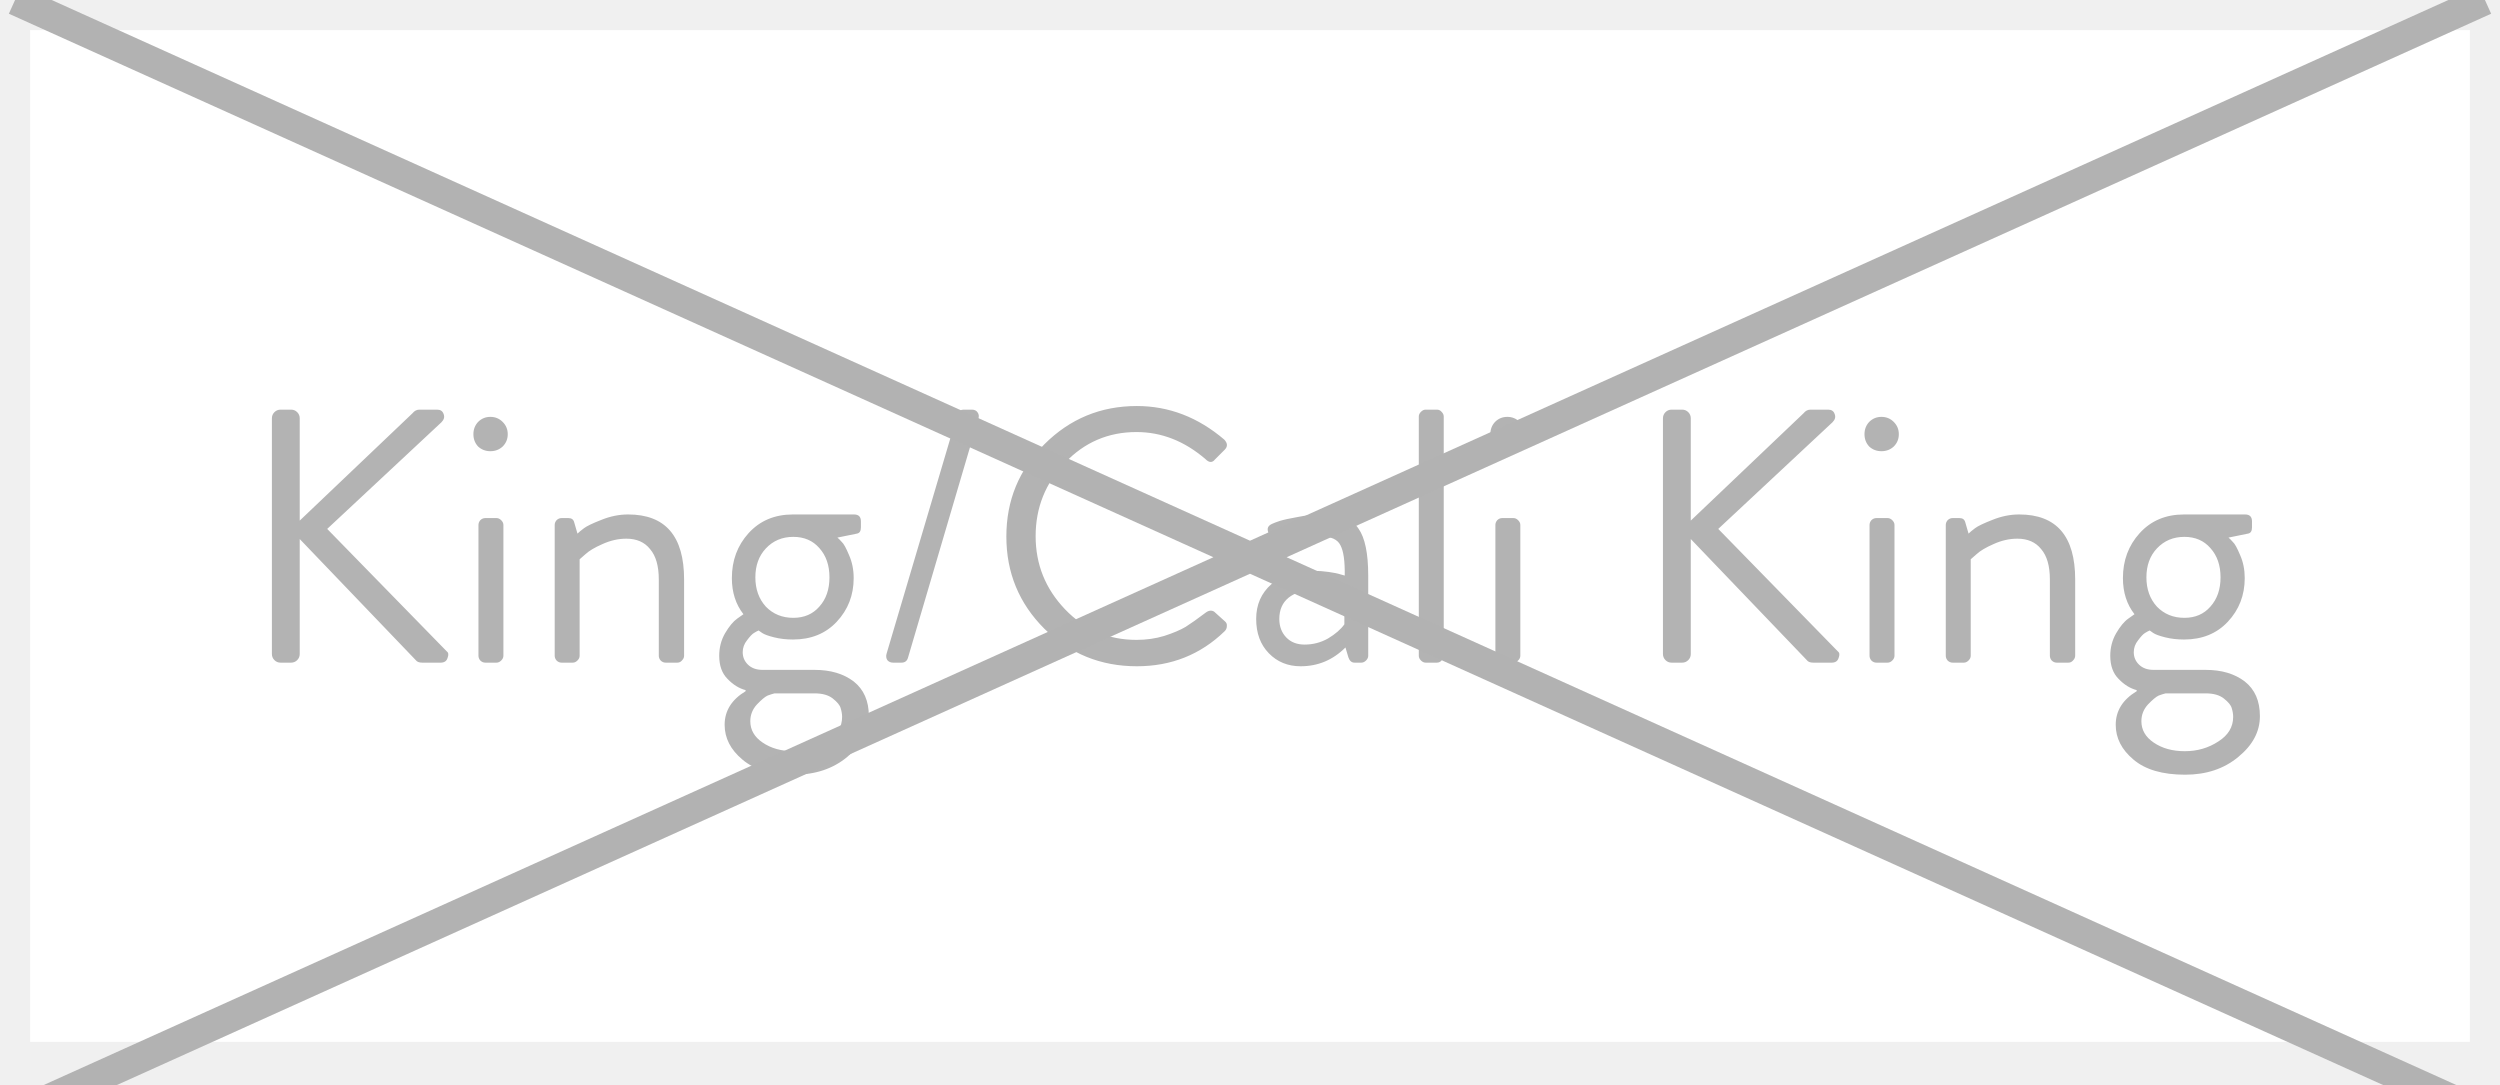
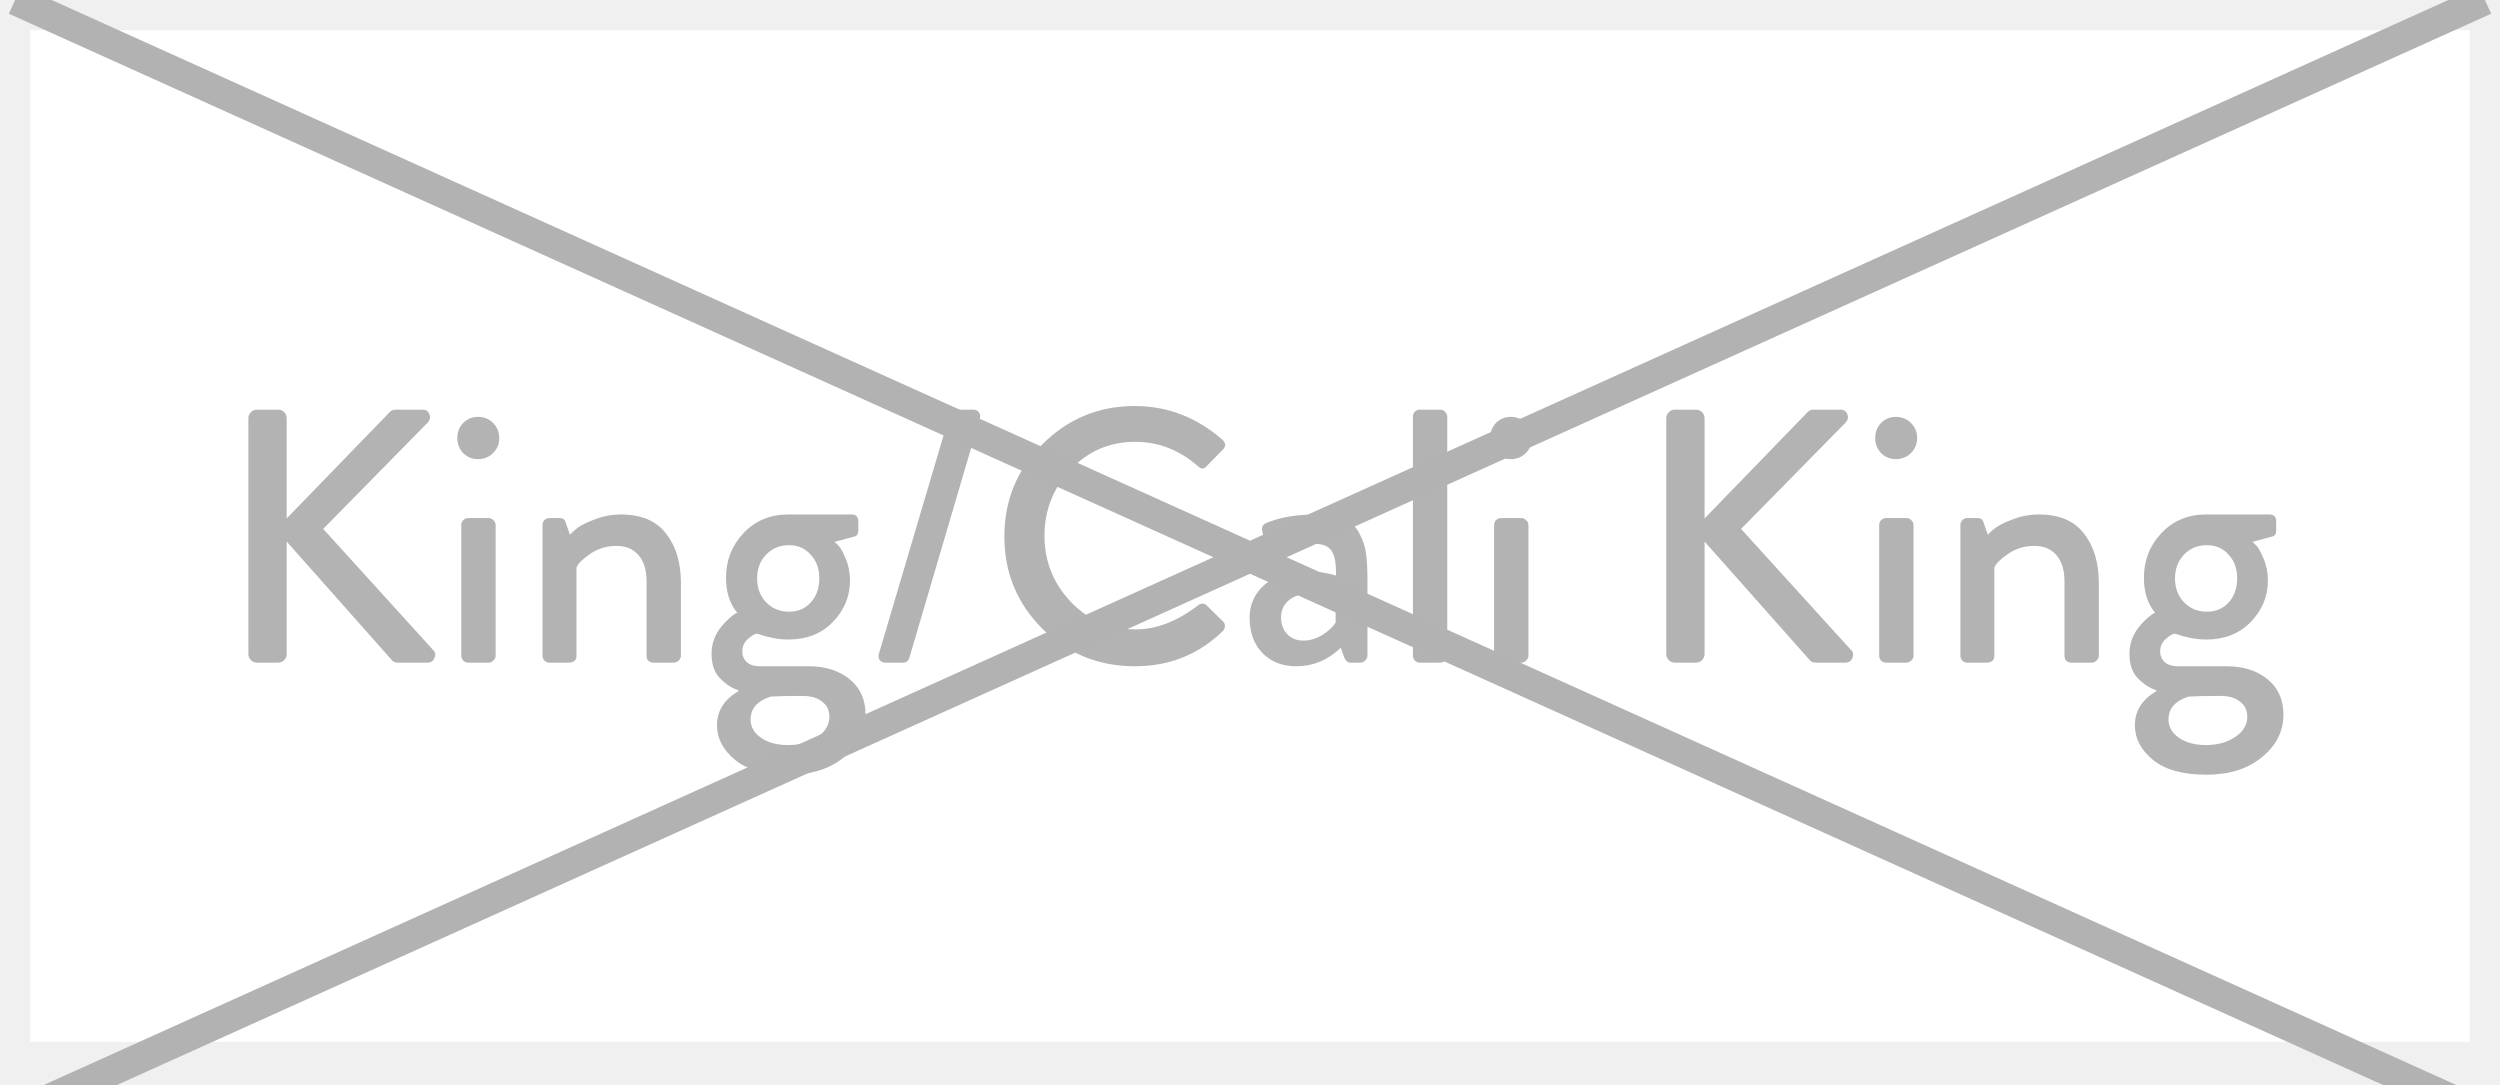
<svg xmlns="http://www.w3.org/2000/svg" width="83" height="36" viewBox="0 0 83 36" fill="none">
  <rect x="0.5" y="0.5" width="82" height="34.59" fill="white" />
  <rect x="0.5" y="0.5" width="82" height="34.59" stroke="#F0F0F0" />
-   <path d="M9.027 21.712V13.888C9.027 13.808 9.055 13.74 9.111 13.684C9.167 13.628 9.235 13.6 9.315 13.6H9.663C9.743 13.6 9.811 13.628 9.867 13.684C9.923 13.74 9.951 13.808 9.951 13.888V17.284L13.695 13.72C13.759 13.64 13.835 13.6 13.923 13.6H14.511C14.623 13.6 14.695 13.648 14.727 13.744C14.767 13.84 14.743 13.932 14.655 14.02L10.863 17.56L14.835 21.628C14.891 21.668 14.899 21.74 14.859 21.844C14.827 21.948 14.751 22 14.631 22H14.019C13.915 22 13.843 21.972 13.803 21.916L9.951 17.896V21.712C9.951 21.792 9.923 21.86 9.867 21.916C9.811 21.972 9.743 22 9.663 22H9.315C9.235 22 9.167 21.972 9.111 21.916C9.055 21.86 9.027 21.792 9.027 21.712ZM16.689 14.824C16.577 14.928 16.441 14.98 16.281 14.98C16.121 14.98 15.985 14.928 15.873 14.824C15.769 14.712 15.717 14.576 15.717 14.416C15.717 14.256 15.769 14.12 15.873 14.008C15.985 13.896 16.121 13.84 16.281 13.84C16.441 13.84 16.577 13.896 16.689 14.008C16.801 14.12 16.857 14.256 16.857 14.416C16.857 14.576 16.801 14.712 16.689 14.824ZM15.885 21.772V17.428C15.885 17.372 15.905 17.32 15.945 17.272C15.993 17.224 16.049 17.2 16.113 17.2H16.485C16.541 17.2 16.593 17.224 16.641 17.272C16.689 17.32 16.713 17.372 16.713 17.428V21.772C16.713 21.828 16.689 21.88 16.641 21.928C16.593 21.976 16.541 22 16.485 22H16.113C16.049 22 15.993 21.976 15.945 21.928C15.905 21.88 15.885 21.828 15.885 21.772ZM18.416 21.772V17.428C18.416 17.372 18.436 17.32 18.477 17.272C18.524 17.224 18.581 17.2 18.645 17.2H18.872C18.977 17.2 19.041 17.248 19.064 17.344L19.172 17.716C19.221 17.668 19.293 17.608 19.389 17.536C19.485 17.464 19.677 17.372 19.965 17.26C20.261 17.14 20.556 17.08 20.852 17.08C22.093 17.08 22.712 17.8 22.712 19.24V21.772C22.712 21.828 22.689 21.88 22.64 21.928C22.601 21.976 22.549 22 22.485 22H22.101C22.037 22 21.98 21.976 21.933 21.928C21.892 21.88 21.872 21.828 21.872 21.772V19.24C21.872 18.792 21.776 18.456 21.584 18.232C21.401 18 21.137 17.884 20.793 17.884C20.529 17.884 20.265 17.944 20 18.064C19.744 18.176 19.556 18.288 19.436 18.4L19.244 18.568V21.772C19.244 21.828 19.221 21.88 19.172 21.928C19.125 21.976 19.073 22 19.017 22H18.645C18.581 22 18.524 21.976 18.477 21.928C18.436 21.88 18.416 21.828 18.416 21.772ZM23.878 21.772C23.878 21.5 23.942 21.252 24.07 21.028C24.206 20.796 24.342 20.632 24.478 20.536L24.682 20.392C24.426 20.064 24.298 19.664 24.298 19.192C24.298 18.608 24.482 18.112 24.85 17.704C25.226 17.288 25.718 17.08 26.326 17.08H28.354C28.506 17.08 28.582 17.156 28.582 17.308V17.512C28.582 17.632 28.538 17.7 28.45 17.716L27.802 17.848C27.842 17.88 27.89 17.928 27.946 17.992C28.01 18.048 28.09 18.192 28.186 18.424C28.29 18.656 28.342 18.912 28.342 19.192C28.342 19.76 28.154 20.244 27.778 20.644C27.41 21.036 26.926 21.232 26.326 21.232C26.102 21.232 25.894 21.208 25.702 21.16C25.51 21.112 25.378 21.064 25.306 21.016L25.186 20.932C25.146 20.948 25.094 20.976 25.03 21.016C24.974 21.048 24.898 21.128 24.802 21.256C24.706 21.376 24.658 21.508 24.658 21.652C24.658 21.812 24.714 21.948 24.826 22.06C24.946 22.18 25.11 22.24 25.318 22.24H27.046C27.574 22.24 28.006 22.368 28.342 22.624C28.678 22.888 28.846 23.272 28.846 23.776C28.846 24.288 28.606 24.74 28.126 25.132C27.654 25.524 27.066 25.72 26.362 25.72C25.61 25.72 25.038 25.552 24.646 25.216C24.254 24.888 24.058 24.504 24.058 24.064C24.058 23.6 24.29 23.228 24.754 22.948V22.912C24.538 22.856 24.338 22.732 24.154 22.54C23.97 22.356 23.878 22.1 23.878 21.772ZM26.338 20.512C26.698 20.512 26.986 20.388 27.202 20.14C27.426 19.892 27.538 19.568 27.538 19.168C27.538 18.768 27.426 18.444 27.202 18.196C26.986 17.948 26.698 17.824 26.338 17.824C25.97 17.824 25.666 17.952 25.426 18.208C25.194 18.456 25.078 18.776 25.078 19.168C25.078 19.56 25.194 19.884 25.426 20.14C25.666 20.388 25.97 20.512 26.338 20.512ZM24.91 23.944C24.91 24.232 25.046 24.468 25.318 24.652C25.598 24.844 25.942 24.94 26.35 24.94C26.766 24.94 27.138 24.832 27.466 24.616C27.794 24.408 27.958 24.136 27.958 23.8C27.958 23.712 27.942 23.616 27.91 23.512C27.886 23.416 27.798 23.308 27.646 23.188C27.502 23.076 27.302 23.02 27.046 23.02H25.714C25.65 23.036 25.574 23.06 25.486 23.092C25.398 23.132 25.278 23.232 25.126 23.392C24.982 23.552 24.91 23.736 24.91 23.944ZM29.435 21.7L31.787 13.756C31.819 13.652 31.891 13.6 32.003 13.6H32.267C32.355 13.6 32.419 13.632 32.459 13.696C32.499 13.752 32.507 13.82 32.483 13.9L30.143 21.844C30.111 21.948 30.039 22 29.927 22H29.651C29.571 22 29.507 21.972 29.459 21.916C29.419 21.852 29.411 21.78 29.435 21.7ZM34.671 20.872C33.831 20.032 33.411 19.012 33.411 17.812C33.411 16.612 33.831 15.592 34.671 14.752C35.519 13.904 36.543 13.48 37.743 13.48C38.807 13.48 39.775 13.852 40.647 14.596C40.759 14.716 40.763 14.828 40.659 14.932L40.335 15.256C40.247 15.368 40.143 15.364 40.023 15.244C39.327 14.644 38.563 14.344 37.731 14.344C36.795 14.344 36.003 14.684 35.355 15.364C34.707 16.044 34.383 16.856 34.383 17.8C34.383 18.736 34.707 19.544 35.355 20.224C36.003 20.904 36.795 21.244 37.731 21.244C38.059 21.244 38.367 21.2 38.655 21.112C38.951 21.016 39.187 20.916 39.363 20.812C39.539 20.7 39.759 20.544 40.023 20.344C40.127 20.264 40.223 20.252 40.311 20.308L40.671 20.632C40.719 20.672 40.739 20.724 40.731 20.788C40.731 20.852 40.707 20.908 40.659 20.956C39.859 21.732 38.887 22.12 37.743 22.12C36.543 22.12 35.519 21.704 34.671 20.872ZM42.125 21.688C41.845 21.4 41.705 21.02 41.705 20.548C41.705 20.076 41.873 19.692 42.209 19.396C42.553 19.1 43.025 18.952 43.625 18.952C43.777 18.952 43.937 18.964 44.105 18.988C44.281 19.012 44.417 19.04 44.513 19.072L44.645 19.108C44.653 18.628 44.605 18.292 44.501 18.1C44.405 17.908 44.193 17.812 43.865 17.812C43.361 17.812 42.881 17.9 42.425 18.076C42.313 18.124 42.237 18.084 42.197 17.956L42.101 17.656C42.061 17.536 42.105 17.448 42.233 17.392C42.281 17.368 42.365 17.336 42.485 17.296C42.613 17.256 42.813 17.212 43.085 17.164C43.357 17.108 43.629 17.08 43.901 17.08C44.493 17.08 44.893 17.236 45.101 17.548C45.317 17.852 45.425 18.372 45.425 19.108V21.772C45.425 21.828 45.401 21.88 45.353 21.928C45.305 21.976 45.253 22 45.197 22H44.969C44.873 22 44.805 21.94 44.765 21.82L44.669 21.496C44.253 21.912 43.757 22.12 43.181 22.12C42.757 22.12 42.405 21.976 42.125 21.688ZM42.473 20.548C42.473 20.796 42.549 21 42.701 21.16C42.853 21.32 43.057 21.4 43.313 21.4C43.593 21.4 43.853 21.332 44.093 21.196C44.333 21.052 44.513 20.896 44.633 20.728V19.78C44.417 19.652 44.081 19.588 43.625 19.588C43.281 19.588 43.001 19.672 42.785 19.84C42.577 20.008 42.473 20.244 42.473 20.548ZM47.104 21.772V13.828C47.104 13.772 47.128 13.72 47.176 13.672C47.224 13.624 47.276 13.6 47.332 13.6H47.704C47.768 13.6 47.82 13.624 47.86 13.672C47.908 13.72 47.932 13.772 47.932 13.828V21.772C47.932 21.828 47.908 21.88 47.86 21.928C47.82 21.976 47.768 22 47.704 22H47.332C47.276 22 47.224 21.976 47.176 21.928C47.128 21.88 47.104 21.828 47.104 21.772ZM50.451 14.824C50.339 14.928 50.203 14.98 50.043 14.98C49.883 14.98 49.747 14.928 49.635 14.824C49.531 14.712 49.479 14.576 49.479 14.416C49.479 14.256 49.531 14.12 49.635 14.008C49.747 13.896 49.883 13.84 50.043 13.84C50.203 13.84 50.339 13.896 50.451 14.008C50.563 14.12 50.619 14.256 50.619 14.416C50.619 14.576 50.563 14.712 50.451 14.824ZM49.647 21.772V17.428C49.647 17.372 49.667 17.32 49.707 17.272C49.755 17.224 49.811 17.2 49.875 17.2H50.247C50.303 17.2 50.355 17.224 50.403 17.272C50.451 17.32 50.475 17.372 50.475 17.428V21.772C50.475 21.828 50.451 21.88 50.403 21.928C50.355 21.976 50.303 22 50.247 22H49.875C49.811 22 49.755 21.976 49.707 21.928C49.667 21.88 49.647 21.828 49.647 21.772ZM55.21 21.712V13.888C55.21 13.808 55.238 13.74 55.294 13.684C55.35 13.628 55.418 13.6 55.498 13.6H55.846C55.926 13.6 55.994 13.628 56.05 13.684C56.106 13.74 56.134 13.808 56.134 13.888V17.284L59.878 13.72C59.942 13.64 60.018 13.6 60.106 13.6H60.694C60.806 13.6 60.878 13.648 60.91 13.744C60.95 13.84 60.926 13.932 60.838 14.02L57.046 17.56L61.018 21.628C61.074 21.668 61.082 21.74 61.042 21.844C61.01 21.948 60.934 22 60.814 22H60.202C60.098 22 60.026 21.972 59.986 21.916L56.134 17.896V21.712C56.134 21.792 56.106 21.86 56.05 21.916C55.994 21.972 55.926 22 55.846 22H55.498C55.418 22 55.35 21.972 55.294 21.916C55.238 21.86 55.21 21.792 55.21 21.712ZM62.873 14.824C62.761 14.928 62.625 14.98 62.465 14.98C62.305 14.98 62.169 14.928 62.057 14.824C61.953 14.712 61.901 14.576 61.901 14.416C61.901 14.256 61.953 14.12 62.057 14.008C62.169 13.896 62.305 13.84 62.465 13.84C62.625 13.84 62.761 13.896 62.873 14.008C62.985 14.12 63.041 14.256 63.041 14.416C63.041 14.576 62.985 14.712 62.873 14.824ZM62.069 21.772V17.428C62.069 17.372 62.089 17.32 62.129 17.272C62.177 17.224 62.233 17.2 62.297 17.2H62.669C62.725 17.2 62.777 17.224 62.825 17.272C62.873 17.32 62.897 17.372 62.897 17.428V21.772C62.897 21.828 62.873 21.88 62.825 21.928C62.777 21.976 62.725 22 62.669 22H62.297C62.233 22 62.177 21.976 62.129 21.928C62.089 21.88 62.069 21.828 62.069 21.772ZM64.6 21.772V17.428C64.6 17.372 64.62 17.32 64.66 17.272C64.708 17.224 64.764 17.2 64.828 17.2H65.056C65.16 17.2 65.224 17.248 65.248 17.344L65.356 17.716C65.404 17.668 65.476 17.608 65.572 17.536C65.668 17.464 65.86 17.372 66.148 17.26C66.444 17.14 66.74 17.08 67.036 17.08C68.276 17.08 68.896 17.8 68.896 19.24V21.772C68.896 21.828 68.872 21.88 68.824 21.928C68.784 21.976 68.732 22 68.668 22H68.284C68.22 22 68.164 21.976 68.116 21.928C68.076 21.88 68.056 21.828 68.056 21.772V19.24C68.056 18.792 67.96 18.456 67.768 18.232C67.584 18 67.32 17.884 66.976 17.884C66.712 17.884 66.448 17.944 66.184 18.064C65.928 18.176 65.74 18.288 65.62 18.4L65.428 18.568V21.772C65.428 21.828 65.404 21.88 65.356 21.928C65.308 21.976 65.256 22 65.2 22H64.828C64.764 22 64.708 21.976 64.66 21.928C64.62 21.88 64.6 21.828 64.6 21.772ZM70.061 21.772C70.061 21.5 70.126 21.252 70.254 21.028C70.389 20.796 70.525 20.632 70.662 20.536L70.865 20.392C70.609 20.064 70.481 19.664 70.481 19.192C70.481 18.608 70.665 18.112 71.034 17.704C71.409 17.288 71.901 17.08 72.51 17.08H74.537C74.689 17.08 74.766 17.156 74.766 17.308V17.512C74.766 17.632 74.722 17.7 74.633 17.716L73.986 17.848C74.025 17.88 74.073 17.928 74.129 17.992C74.194 18.048 74.273 18.192 74.37 18.424C74.474 18.656 74.525 18.912 74.525 19.192C74.525 19.76 74.338 20.244 73.962 20.644C73.594 21.036 73.109 21.232 72.51 21.232C72.285 21.232 72.078 21.208 71.885 21.16C71.694 21.112 71.561 21.064 71.49 21.016L71.37 20.932C71.329 20.948 71.278 20.976 71.213 21.016C71.157 21.048 71.082 21.128 70.986 21.256C70.889 21.376 70.841 21.508 70.841 21.652C70.841 21.812 70.897 21.948 71.01 22.06C71.129 22.18 71.293 22.24 71.501 22.24H73.23C73.757 22.24 74.189 22.368 74.525 22.624C74.862 22.888 75.029 23.272 75.029 23.776C75.029 24.288 74.79 24.74 74.309 25.132C73.838 25.524 73.249 25.72 72.546 25.72C71.793 25.72 71.222 25.552 70.829 25.216C70.438 24.888 70.242 24.504 70.242 24.064C70.242 23.6 70.474 23.228 70.938 22.948V22.912C70.722 22.856 70.522 22.732 70.338 22.54C70.153 22.356 70.061 22.1 70.061 21.772ZM72.522 20.512C72.882 20.512 73.169 20.388 73.385 20.14C73.609 19.892 73.722 19.568 73.722 19.168C73.722 18.768 73.609 18.444 73.385 18.196C73.169 17.948 72.882 17.824 72.522 17.824C72.153 17.824 71.85 17.952 71.609 18.208C71.377 18.456 71.261 18.776 71.261 19.168C71.261 19.56 71.377 19.884 71.609 20.14C71.85 20.388 72.153 20.512 72.522 20.512ZM71.094 23.944C71.094 24.232 71.23 24.468 71.501 24.652C71.781 24.844 72.126 24.94 72.534 24.94C72.95 24.94 73.322 24.832 73.65 24.616C73.978 24.408 74.141 24.136 74.141 23.8C74.141 23.712 74.126 23.616 74.094 23.512C74.07 23.416 73.981 23.308 73.829 23.188C73.686 23.076 73.486 23.02 73.23 23.02H71.897C71.834 23.036 71.757 23.06 71.669 23.092C71.582 23.132 71.462 23.232 71.309 23.392C71.165 23.552 71.094 23.736 71.094 23.944Z" fill="black" fill-opacity="0.3" />
+   <path d="M8.246 21.712V13.888C8.246 13.808 8.274 13.74 8.33 13.684C8.386 13.628 8.454 13.6 8.534 13.6H9.23C9.31 13.6 9.378 13.628 9.434 13.684C9.49 13.74 9.518 13.808 9.518 13.888V17.212L12.902 13.72C12.966 13.64 13.042 13.6 13.13 13.6H14.03C14.142 13.6 14.218 13.652 14.258 13.756C14.298 13.852 14.278 13.944 14.198 14.032L10.73 17.56L14.402 21.604C14.458 21.66 14.466 21.74 14.426 21.844C14.386 21.948 14.306 22 14.186 22H13.226C13.122 22 13.05 21.972 13.01 21.916L9.518 17.98V21.712C9.518 21.792 9.49 21.86 9.434 21.916C9.378 21.972 9.31 22 9.23 22H8.534C8.454 22 8.386 21.972 8.33 21.916C8.274 21.86 8.246 21.792 8.246 21.712ZM15.867 15.244C15.675 15.244 15.511 15.176 15.375 15.04C15.247 14.904 15.183 14.74 15.183 14.548C15.183 14.348 15.247 14.18 15.375 14.044C15.511 13.908 15.675 13.84 15.867 13.84C16.067 13.84 16.235 13.908 16.371 14.044C16.507 14.18 16.575 14.348 16.575 14.548C16.575 14.74 16.507 14.904 16.371 15.04C16.235 15.176 16.067 15.244 15.867 15.244ZM15.315 21.772V17.428C15.315 17.372 15.335 17.32 15.375 17.272C15.423 17.224 15.479 17.2 15.543 17.2H16.227C16.283 17.2 16.335 17.224 16.383 17.272C16.431 17.32 16.455 17.372 16.455 17.428V21.772C16.455 21.828 16.431 21.88 16.383 21.928C16.335 21.976 16.283 22 16.227 22H15.543C15.479 22 15.423 21.976 15.375 21.928C15.335 21.88 15.315 21.828 15.315 21.772ZM18.011 21.772V17.428C18.011 17.372 18.03 17.32 18.07 17.272C18.119 17.224 18.174 17.2 18.238 17.2H18.587C18.691 17.2 18.755 17.248 18.779 17.344L18.922 17.752C18.979 17.688 19.062 17.612 19.174 17.524C19.294 17.436 19.491 17.34 19.762 17.236C20.035 17.132 20.314 17.08 20.602 17.08C21.291 17.08 21.794 17.292 22.114 17.716C22.442 18.132 22.607 18.68 22.607 19.36V21.772C22.607 21.828 22.582 21.88 22.535 21.928C22.486 21.976 22.434 22 22.378 22H21.695C21.631 22 21.575 21.98 21.526 21.94C21.486 21.892 21.466 21.836 21.466 21.772V19.312C21.466 18.928 21.378 18.636 21.203 18.436C21.026 18.228 20.782 18.124 20.471 18.124C20.142 18.124 19.851 18.212 19.595 18.388C19.338 18.564 19.186 18.716 19.139 18.844V21.772C19.139 21.924 19.047 22 18.863 22H18.238C18.174 22 18.119 21.976 18.07 21.928C18.03 21.88 18.011 21.828 18.011 21.772ZM23.624 21.712C23.624 21.536 23.652 21.372 23.708 21.22C23.772 21.06 23.844 20.932 23.924 20.836C24.004 20.732 24.084 20.644 24.164 20.572C24.252 20.492 24.324 20.432 24.38 20.392L24.476 20.344C24.228 20.048 24.104 19.66 24.104 19.18C24.104 18.604 24.296 18.112 24.68 17.704C25.072 17.288 25.568 17.08 26.168 17.08H28.268C28.42 17.08 28.496 17.156 28.496 17.308V17.608C28.496 17.728 28.452 17.796 28.364 17.812L27.704 17.992C27.744 18.024 27.792 18.068 27.848 18.124C27.904 18.18 27.98 18.32 28.076 18.544C28.172 18.768 28.22 19.012 28.22 19.276C28.22 19.804 28.028 20.264 27.644 20.656C27.268 21.04 26.78 21.232 26.18 21.232C26.004 21.232 25.836 21.216 25.676 21.184C25.516 21.152 25.388 21.12 25.292 21.088C25.204 21.056 25.152 21.04 25.136 21.04C25.064 21.04 24.964 21.096 24.836 21.208C24.708 21.32 24.644 21.46 24.644 21.628C24.644 21.772 24.696 21.892 24.8 21.988C24.904 22.076 25.044 22.12 25.22 22.12H26.852C27.396 22.12 27.844 22.26 28.196 22.54C28.556 22.828 28.736 23.224 28.736 23.728C28.736 24.28 28.5 24.748 28.028 25.132C27.564 25.524 26.948 25.72 26.18 25.72C25.396 25.72 24.804 25.556 24.404 25.228C24.004 24.9 23.804 24.516 23.804 24.076C23.804 23.604 24.04 23.228 24.512 22.948V22.912C24.312 22.856 24.112 22.728 23.912 22.528C23.72 22.336 23.624 22.064 23.624 21.712ZM26.192 20.308C26.488 20.308 26.728 20.208 26.912 20.008C27.104 19.8 27.2 19.532 27.2 19.204C27.2 18.876 27.104 18.612 26.912 18.412C26.728 18.204 26.488 18.1 26.192 18.1C25.888 18.1 25.636 18.204 25.436 18.412C25.236 18.62 25.136 18.884 25.136 19.204C25.136 19.524 25.236 19.788 25.436 19.996C25.636 20.204 25.888 20.308 26.192 20.308ZM24.92 23.884C24.92 24.132 25.036 24.336 25.268 24.496C25.5 24.656 25.8 24.736 26.168 24.736C26.544 24.736 26.864 24.648 27.128 24.472C27.4 24.296 27.536 24.068 27.536 23.788C27.536 23.7 27.516 23.608 27.476 23.512C27.444 23.424 27.356 23.332 27.212 23.236C27.068 23.148 26.876 23.104 26.636 23.104C26.164 23.104 25.812 23.112 25.58 23.128C25.14 23.272 24.92 23.524 24.92 23.884ZM29.181 21.7L31.533 13.756C31.565 13.652 31.637 13.6 31.749 13.6H32.313C32.401 13.6 32.465 13.632 32.505 13.696C32.545 13.752 32.553 13.82 32.529 13.9L30.189 21.844C30.157 21.948 30.085 22 29.973 22H29.397C29.317 22 29.253 21.972 29.205 21.916C29.165 21.852 29.157 21.78 29.181 21.7ZM34.605 20.872C33.765 20.032 33.345 19.012 33.345 17.812C33.345 16.612 33.765 15.592 34.605 14.752C35.453 13.904 36.477 13.48 37.677 13.48C38.757 13.48 39.725 13.852 40.581 14.596C40.701 14.708 40.705 14.82 40.593 14.932L40.065 15.472C39.977 15.584 39.877 15.584 39.765 15.472C39.149 14.936 38.457 14.668 37.689 14.668C36.841 14.668 36.125 14.976 35.541 15.592C34.965 16.208 34.677 16.94 34.677 17.788C34.677 18.636 34.969 19.368 35.553 19.984C36.137 20.592 36.853 20.896 37.701 20.896C38.389 20.896 39.077 20.632 39.765 20.104C39.869 20.024 39.965 20.02 40.053 20.092L40.605 20.632C40.653 20.68 40.673 20.736 40.665 20.8C40.665 20.856 40.641 20.908 40.593 20.956C39.793 21.732 38.821 22.12 37.677 22.12C36.477 22.12 35.453 21.704 34.605 20.872ZM41.487 20.512C41.487 20.064 41.655 19.696 41.991 19.408C42.335 19.112 42.807 18.964 43.407 18.964C43.559 18.964 43.711 18.976 43.863 19C44.023 19.024 44.143 19.048 44.223 19.072L44.355 19.108C44.363 18.716 44.315 18.444 44.211 18.292C44.107 18.132 43.907 18.052 43.611 18.052C43.219 18.052 42.771 18.124 42.267 18.268C42.131 18.3 42.043 18.236 42.003 18.076L41.907 17.632C41.875 17.496 41.927 17.404 42.063 17.356C42.495 17.172 43.047 17.08 43.719 17.08C44.087 17.08 44.387 17.132 44.619 17.236C44.859 17.34 45.031 17.5 45.135 17.716C45.247 17.924 45.319 18.14 45.351 18.364C45.383 18.588 45.399 18.872 45.399 19.216V21.772C45.399 21.828 45.375 21.88 45.327 21.928C45.279 21.976 45.227 22 45.171 22H44.835C44.747 22 44.679 21.944 44.631 21.832L44.511 21.508C44.087 21.916 43.595 22.12 43.035 22.12C42.579 22.12 42.207 21.976 41.919 21.688C41.631 21.392 41.487 21 41.487 20.512ZM42.531 20.5C42.531 20.724 42.599 20.908 42.735 21.052C42.871 21.196 43.047 21.268 43.263 21.268C43.487 21.268 43.703 21.204 43.911 21.076C44.119 20.94 44.263 20.804 44.343 20.668V19.9C44.151 19.772 43.871 19.708 43.503 19.708C43.215 19.708 42.979 19.78 42.795 19.924C42.619 20.068 42.531 20.26 42.531 20.5ZM46.909 21.772V13.828C46.909 13.772 46.929 13.72 46.969 13.672C47.017 13.624 47.073 13.6 47.137 13.6H47.821C47.877 13.6 47.929 13.624 47.977 13.672C48.025 13.72 48.049 13.772 48.049 13.828V21.772C48.049 21.828 48.025 21.88 47.977 21.928C47.929 21.976 47.877 22 47.821 22H47.137C47.073 22 47.017 21.976 46.969 21.928C46.929 21.88 46.909 21.828 46.909 21.772ZM50.156 15.244C49.964 15.244 49.8 15.176 49.664 15.04C49.536 14.904 49.472 14.74 49.472 14.548C49.472 14.348 49.536 14.18 49.664 14.044C49.8 13.908 49.964 13.84 50.156 13.84C50.356 13.84 50.524 13.908 50.66 14.044C50.796 14.18 50.864 14.348 50.864 14.548C50.864 14.74 50.796 14.904 50.66 15.04C50.524 15.176 50.356 15.244 50.156 15.244ZM49.604 21.772V17.428C49.604 17.372 49.624 17.32 49.664 17.272C49.712 17.224 49.768 17.2 49.832 17.2H50.516C50.572 17.2 50.624 17.224 50.672 17.272C50.72 17.32 50.744 17.372 50.744 17.428V21.772C50.744 21.828 50.72 21.88 50.672 21.928C50.624 21.976 50.572 22 50.516 22H49.832C49.768 22 49.712 21.976 49.664 21.928C49.624 21.88 49.604 21.828 49.604 21.772ZM55.32 21.712V13.888C55.32 13.808 55.348 13.74 55.404 13.684C55.46 13.628 55.528 13.6 55.608 13.6H56.304C56.384 13.6 56.452 13.628 56.508 13.684C56.564 13.74 56.592 13.808 56.592 13.888V17.212L59.976 13.72C60.04 13.64 60.116 13.6 60.204 13.6H61.104C61.216 13.6 61.292 13.652 61.332 13.756C61.372 13.852 61.352 13.944 61.272 14.032L57.804 17.56L61.476 21.604C61.532 21.66 61.54 21.74 61.5 21.844C61.46 21.948 61.38 22 61.26 22H60.3C60.196 22 60.124 21.972 60.084 21.916L56.592 17.98V21.712C56.592 21.792 56.564 21.86 56.508 21.916C56.452 21.972 56.384 22 56.304 22H55.608C55.528 22 55.46 21.972 55.404 21.916C55.348 21.86 55.32 21.792 55.32 21.712ZM62.941 15.244C62.749 15.244 62.585 15.176 62.449 15.04C62.321 14.904 62.257 14.74 62.257 14.548C62.257 14.348 62.321 14.18 62.449 14.044C62.585 13.908 62.749 13.84 62.941 13.84C63.141 13.84 63.309 13.908 63.445 14.044C63.581 14.18 63.649 14.348 63.649 14.548C63.649 14.74 63.581 14.904 63.445 15.04C63.309 15.176 63.141 15.244 62.941 15.244ZM62.389 21.772V17.428C62.389 17.372 62.409 17.32 62.449 17.272C62.497 17.224 62.553 17.2 62.617 17.2H63.301C63.357 17.2 63.409 17.224 63.457 17.272C63.505 17.32 63.529 17.372 63.529 17.428V21.772C63.529 21.828 63.505 21.88 63.457 21.928C63.409 21.976 63.357 22 63.301 22H62.617C62.553 22 62.497 21.976 62.449 21.928C62.409 21.88 62.389 21.828 62.389 21.772ZM65.085 21.772V17.428C65.085 17.372 65.105 17.32 65.145 17.272C65.193 17.224 65.249 17.2 65.313 17.2H65.661C65.765 17.2 65.829 17.248 65.853 17.344L65.997 17.752C66.053 17.688 66.137 17.612 66.249 17.524C66.369 17.436 66.565 17.34 66.837 17.236C67.109 17.132 67.389 17.08 67.677 17.08C68.365 17.08 68.869 17.292 69.189 17.716C69.517 18.132 69.681 18.68 69.681 19.36V21.772C69.681 21.828 69.657 21.88 69.609 21.928C69.561 21.976 69.509 22 69.453 22H68.769C68.705 22 68.649 21.98 68.601 21.94C68.561 21.892 68.541 21.836 68.541 21.772V19.312C68.541 18.928 68.453 18.636 68.277 18.436C68.101 18.228 67.857 18.124 67.545 18.124C67.217 18.124 66.925 18.212 66.669 18.388C66.413 18.564 66.261 18.716 66.213 18.844V21.772C66.213 21.924 66.121 22 65.937 22H65.313C65.249 22 65.193 21.976 65.145 21.928C65.105 21.88 65.085 21.828 65.085 21.772ZM70.698 21.712C70.698 21.536 70.726 21.372 70.782 21.22C70.846 21.06 70.918 20.932 70.998 20.836C71.078 20.732 71.158 20.644 71.238 20.572C71.326 20.492 71.398 20.432 71.454 20.392L71.55 20.344C71.302 20.048 71.178 19.66 71.178 19.18C71.178 18.604 71.37 18.112 71.754 17.704C72.146 17.288 72.642 17.08 73.242 17.08H75.342C75.494 17.08 75.57 17.156 75.57 17.308V17.608C75.57 17.728 75.526 17.796 75.438 17.812L74.778 17.992C74.818 18.024 74.866 18.068 74.922 18.124C74.978 18.18 75.054 18.32 75.15 18.544C75.246 18.768 75.294 19.012 75.294 19.276C75.294 19.804 75.102 20.264 74.718 20.656C74.342 21.04 73.854 21.232 73.254 21.232C73.078 21.232 72.91 21.216 72.75 21.184C72.59 21.152 72.462 21.12 72.366 21.088C72.278 21.056 72.226 21.04 72.21 21.04C72.138 21.04 72.038 21.096 71.91 21.208C71.782 21.32 71.718 21.46 71.718 21.628C71.718 21.772 71.77 21.892 71.874 21.988C71.978 22.076 72.118 22.12 72.294 22.12H73.926C74.47 22.12 74.918 22.26 75.27 22.54C75.63 22.828 75.81 23.224 75.81 23.728C75.81 24.28 75.574 24.748 75.102 25.132C74.638 25.524 74.022 25.72 73.254 25.72C72.47 25.72 71.878 25.556 71.478 25.228C71.078 24.9 70.878 24.516 70.878 24.076C70.878 23.604 71.114 23.228 71.586 22.948V22.912C71.386 22.856 71.186 22.728 70.986 22.528C70.794 22.336 70.698 22.064 70.698 21.712ZM73.266 20.308C73.562 20.308 73.802 20.208 73.986 20.008C74.178 19.8 74.274 19.532 74.274 19.204C74.274 18.876 74.178 18.612 73.986 18.412C73.802 18.204 73.562 18.1 73.266 18.1C72.962 18.1 72.71 18.204 72.51 18.412C72.31 18.62 72.21 18.884 72.21 19.204C72.21 19.524 72.31 19.788 72.51 19.996C72.71 20.204 72.962 20.308 73.266 20.308ZM71.994 23.884C71.994 24.132 72.11 24.336 72.342 24.496C72.574 24.656 72.874 24.736 73.242 24.736C73.618 24.736 73.938 24.648 74.202 24.472C74.474 24.296 74.61 24.068 74.61 23.788C74.61 23.7 74.59 23.608 74.55 23.512C74.518 23.424 74.43 23.332 74.286 23.236C74.142 23.148 73.95 23.104 73.71 23.104C73.238 23.104 72.886 23.112 72.654 23.128C72.214 23.272 71.994 23.524 71.994 23.884Z" fill="black" fill-opacity="0.3" />
  <path d="M0.5 0L82.5 37M0.5 37L41.5 18.5L82.5 0" stroke="#B2B2B2" />
</svg>
